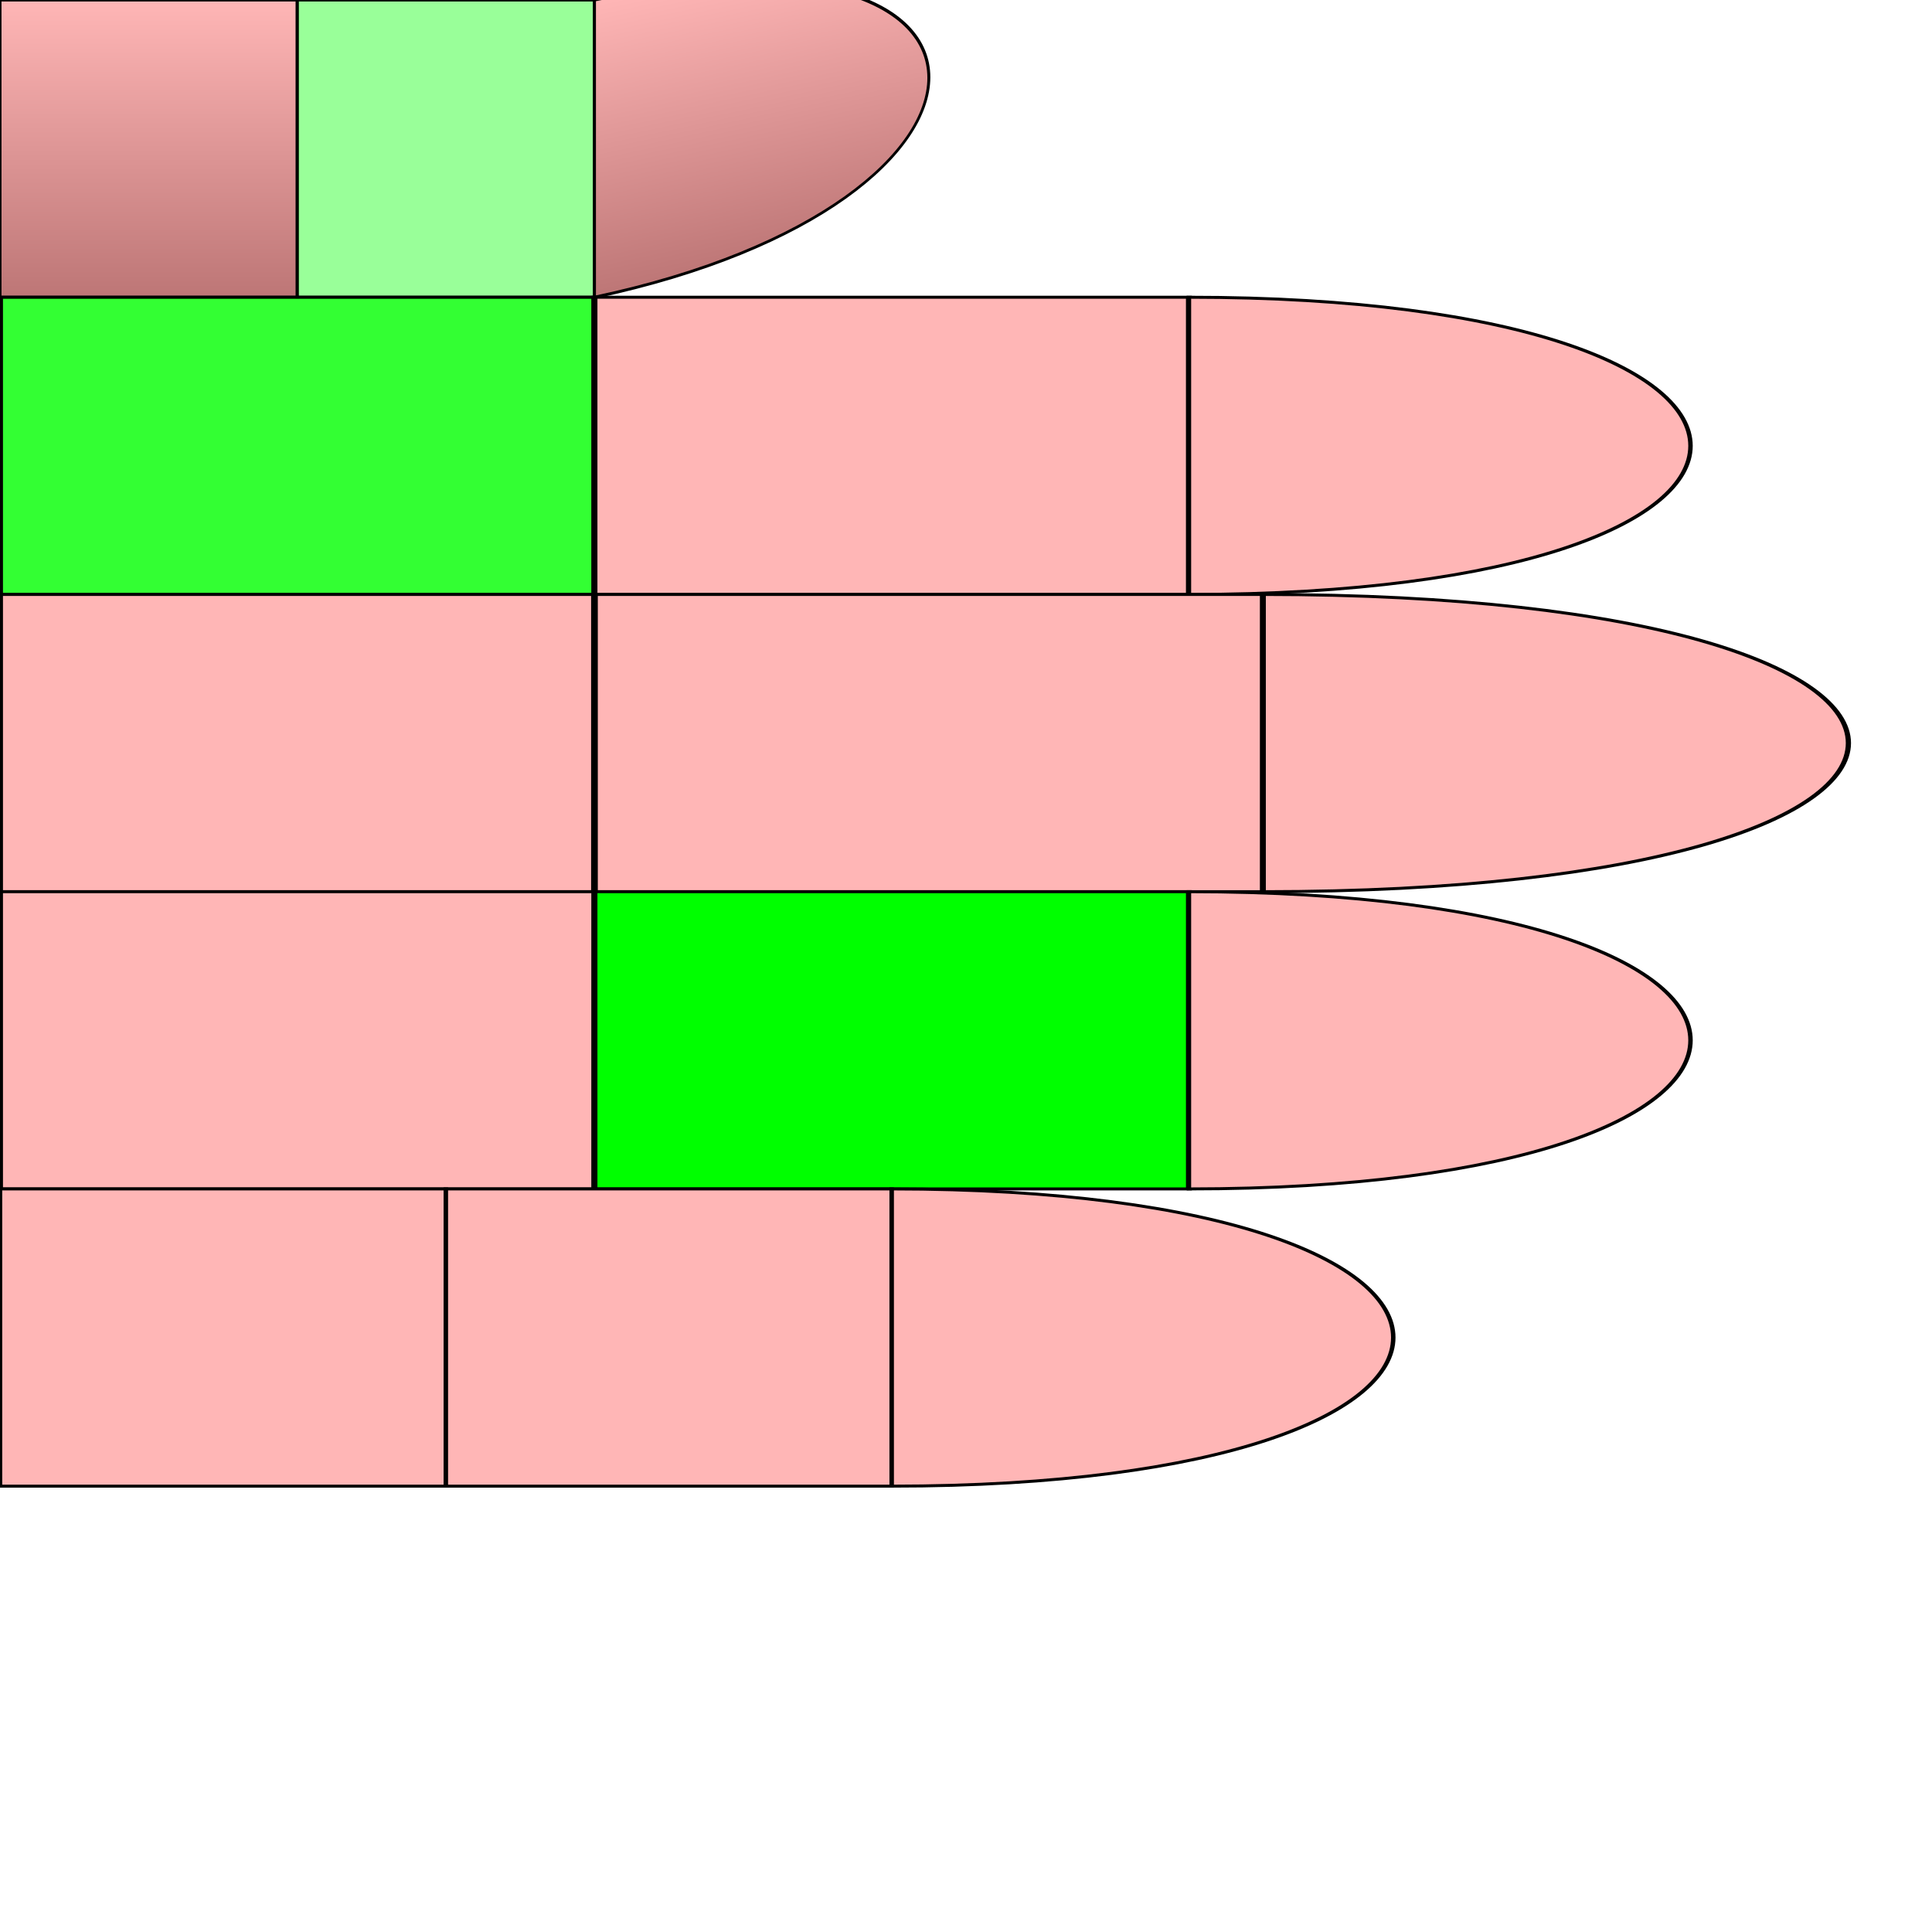
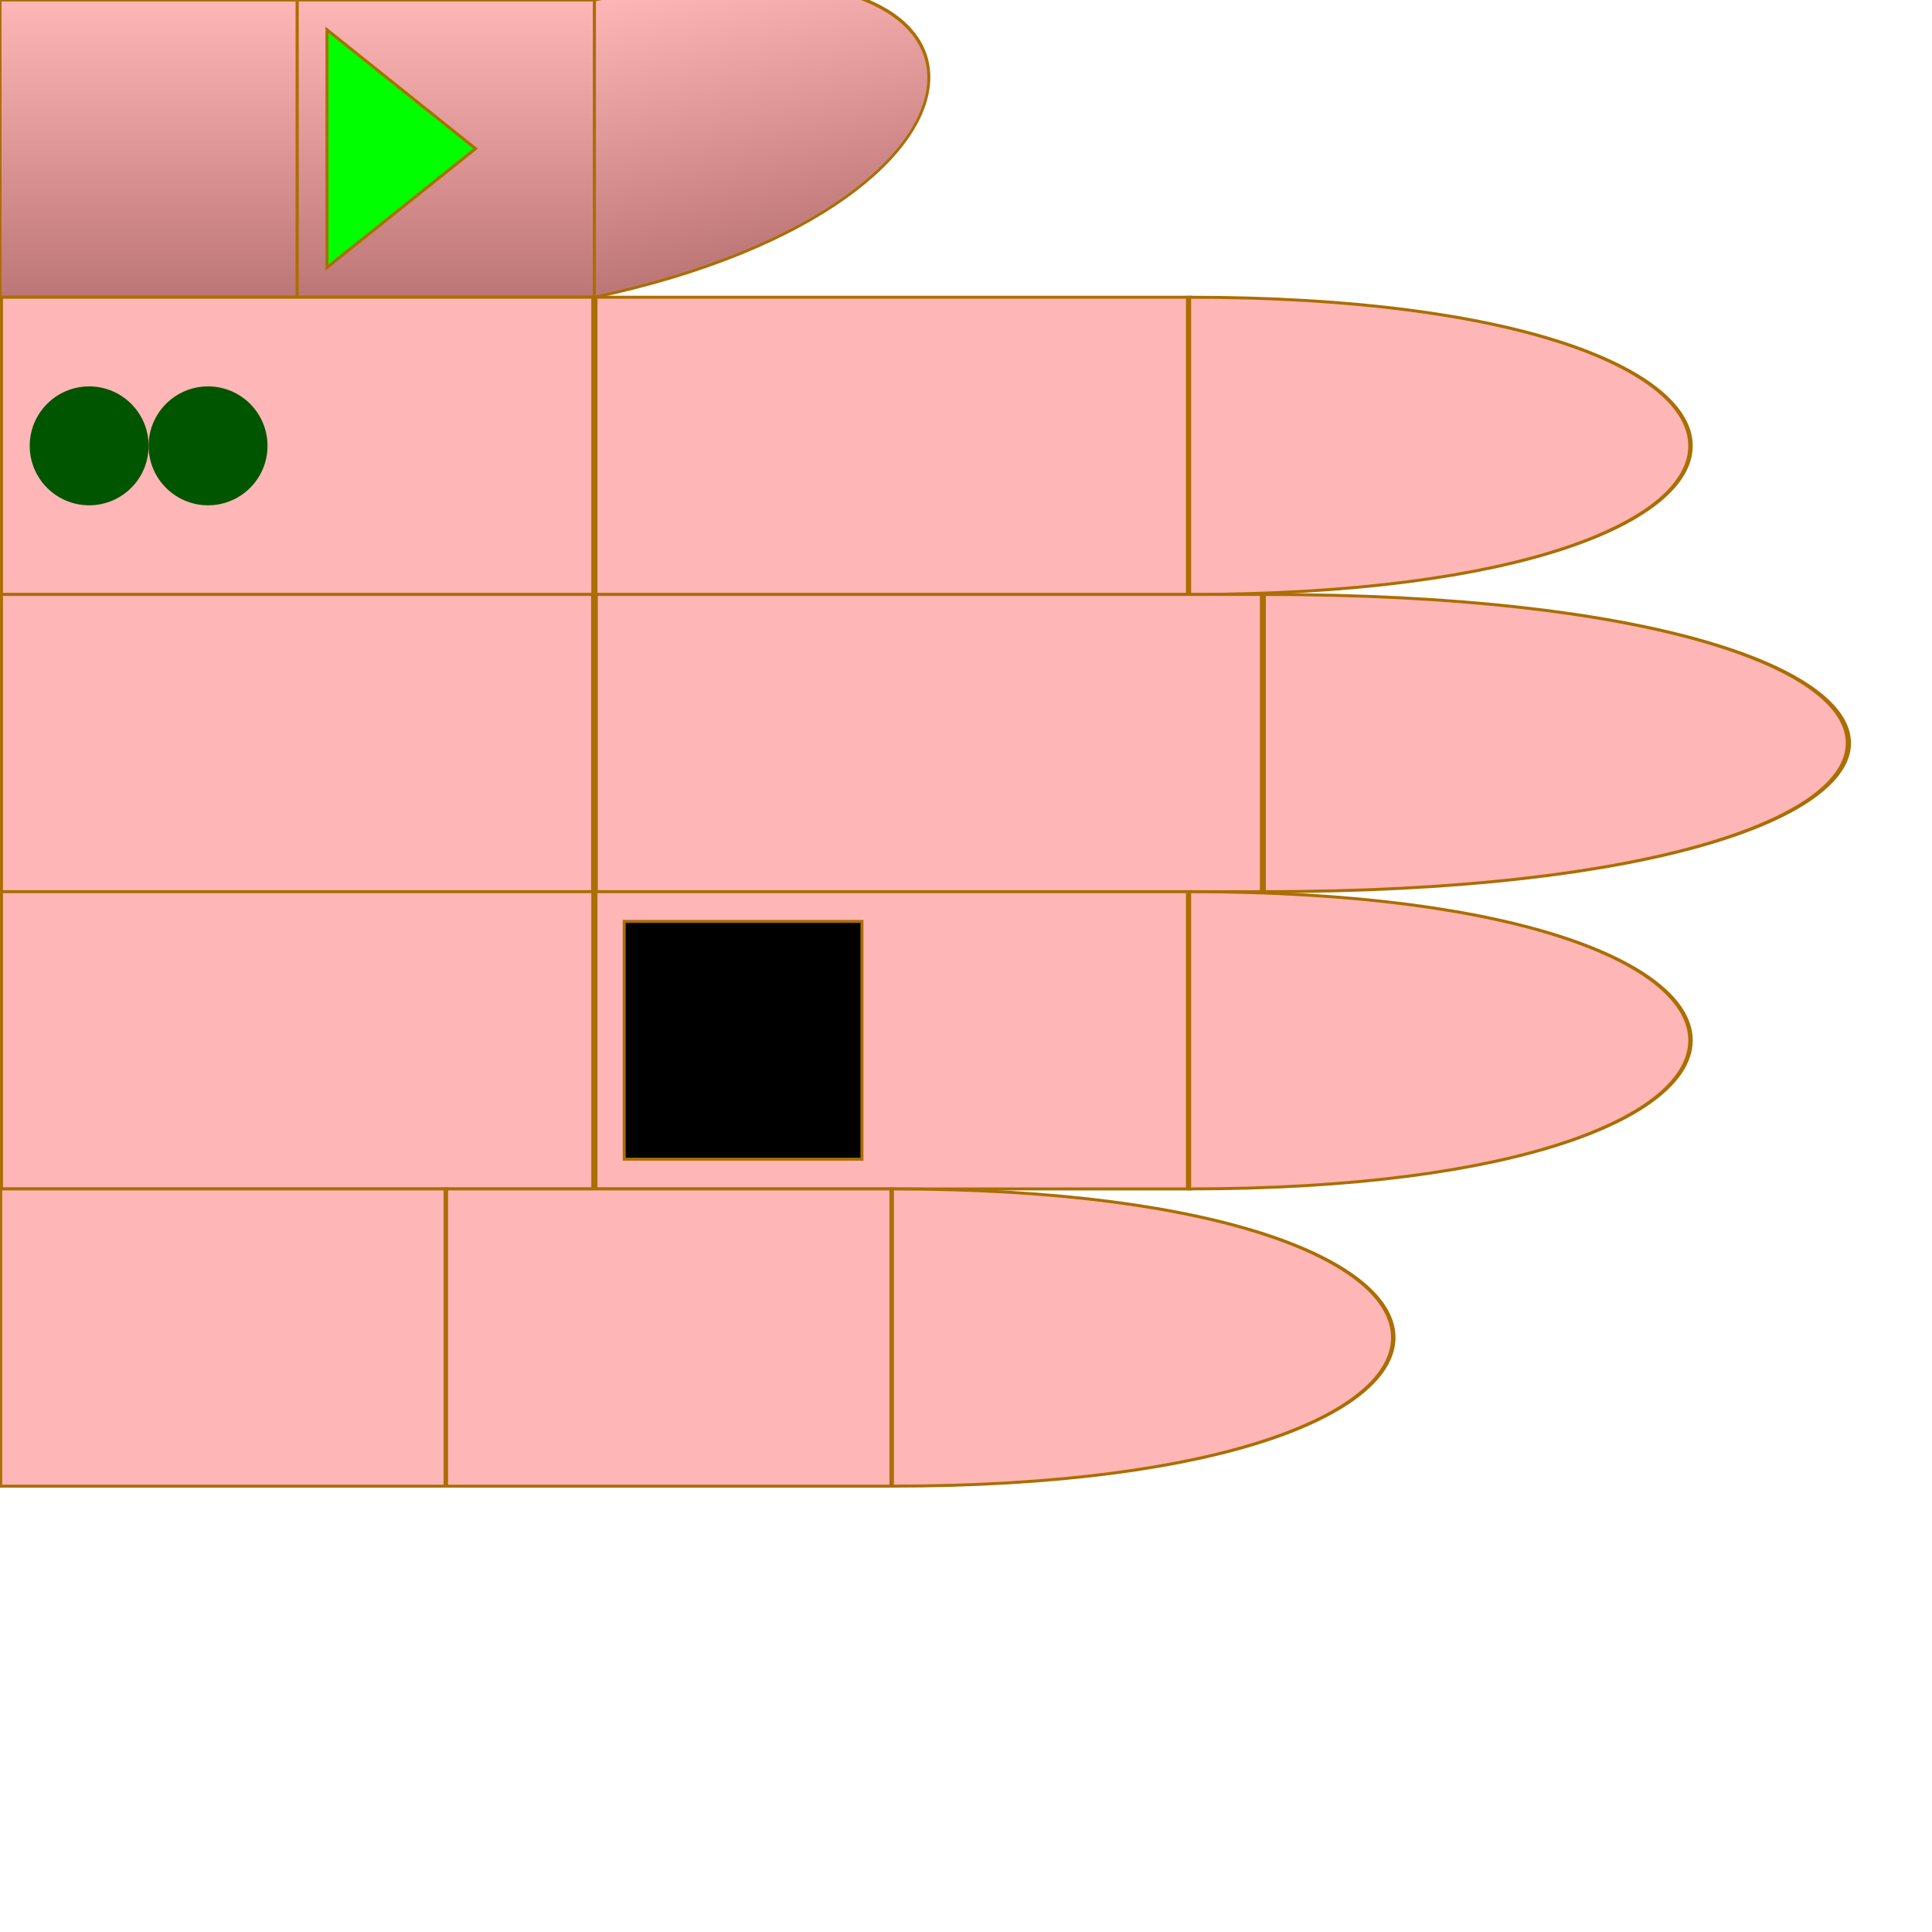
- <svg xmlns="http://www.w3.org/2000/svg" id="chord-hand" viewBox="0 0 65 65" fill="none">
+ <svg xmlns="http://www.w3.org/2000/svg" id="chord-hand" viewBox="0 0 65 65">
  <style>
        #hand g use {
-             stroke: #000;
+             stroke: #aa6e02 ;
            stroke-width: 0.1px;
        }
        #thumb {
            fill: url("#thumbGradient");
        }
        #index {
            fill: #ffb6b6ff;
        }
        #middle {
            fill: #ffb6b6ff;
        }
        #ring {
            fill: #ffb6b6ff;
        }
        #pinky {
            fill: #ffb6b6ff;
        }
-     #thumb #mf {
-         fill: #0F06;
-         False {
-             True {stroke: #00F; stroke-width: 2px;}
-             False {stroke: #000; stroke-width: 0.1px}
-         }
-     }#index #me {
-         fill: #0F0C;
-         False {
-             True {stroke: #00F; stroke-width: 2px;}
-             False {stroke: #000; stroke-width: 0.1px}
-         }
-     }#ring #mf {
-         fill: #0F0F;
-         False {
-             True {stroke: #00F; stroke-width: 2px;}
-             False {stroke: #000; stroke-width: 0.1px}
-         }
-     }</style>
+     </style>
  <defs>
    <linearGradient id="thumbGradient" x1="1" x2="1" y1="0" y2="1">
      <stop offset="0%" stop-color="#ffb6b6ff" />
      <stop offset="100%" stop-color="#BD7676" />
    </linearGradient>
    <path id="phalange" d="                 M 0 0                  L 10 0                 L 10 10                 L 0 10                 Z" stroke-width="useCurrent" stroke="useCurrent" />
    <path id="tip" d="                 M 0 0                  C 15 0, 15 10, 0 10                 L 0 10                 Z" stroke-width="useCurrent" stroke="useCurrent" />
+     <polygon id="start" points="1,1 6,5 1,9" fill="#0F0F" z-index="1010" />
+     <rect id="start-stop" y="1" x="6" width="3" height="8" fill="#000F" z-index="1000" />
+     <rect id="stop" y="1" width="8" height="8" fill="#000F" z-index="1000" />
+     <circle id="dot" cx="3" cy="5" r="2" stroke="none" />
  </defs>
  <g id="hand" viewBox="0 0 50 50" x="0" y="0">
    <g id="thumb">
-       <use id="me" href="#phalange" stroke="#000" stroke-width="0.1px" transform="translate(0,0) scale(1,1) " />
-       <use id="mf" href="#phalange" transform="translate(10,0) scale(1,1) " />
+       <use id="me" href="#phalange" transform="translate(0,0)" />
+       <use id="mf" href="#phalange" transform="translate(10,0)" />
      <use id="pf" href="#tip" transform="translate(20,0) scale(1,1) skewY(-12)" />
+       <use id="start" href="#start" x="10" />
    </g>
    <g id="index" transform="translate(0,10)">
-       <use id="me" href="#phalange" transform="translate(0,0) scale(2,1) " />
+       <use id="me" href="#phalange" transform="translate(0,0) scale(2,1)" />
      <use id="mf" href="#phalange" transform="translate(20,0) scale(2,1) " />
      <use id="pf" href="#tip" transform="translate(40,0) scale(1.5,1) " />
+       <use id="dot2" href="#dot" x="4" fill="#050F">2</use>
+       <use id="dot1" href="#dot" x="0" fill="#050F" />
    </g>
    <g id="middle" transform="translate(0,20)">
      <use id="me" href="#phalange" transform="translate(0,0) scale(2,1) " />
      <use id="mf" href="#phalange" transform="translate(20,0) scale(2.25,1) " />
      <use id="pf" href="#tip" transform="translate(42.5,0) scale(1.75,1) " />
    </g>
    <g id="ring" transform="translate(0,30)">
      <use id="me" href="#phalange" transform="translate(0,0) scale(2,1) " />
      <use id="mf" href="#phalange" transform="translate(20,0) scale(2,1) " />
      <use id="pf" href="#tip" transform="translate(40,0) scale(1.5,1) " />
+       <use id="stop" href="#stop" x="21" />
    </g>
    <g id="pinky" transform="translate(0,40)">
      <use id="me" href="#phalange" transform="translate(0,0) scale(1.5,1) " />
      <use id="mf" href="#phalange" transform="translate(15,0) scale(1.5,1) " />
      <use id="pf" href="#tip" transform="translate(30,0) scale(1.5,1) " />
    </g>
  </g>
</svg>
